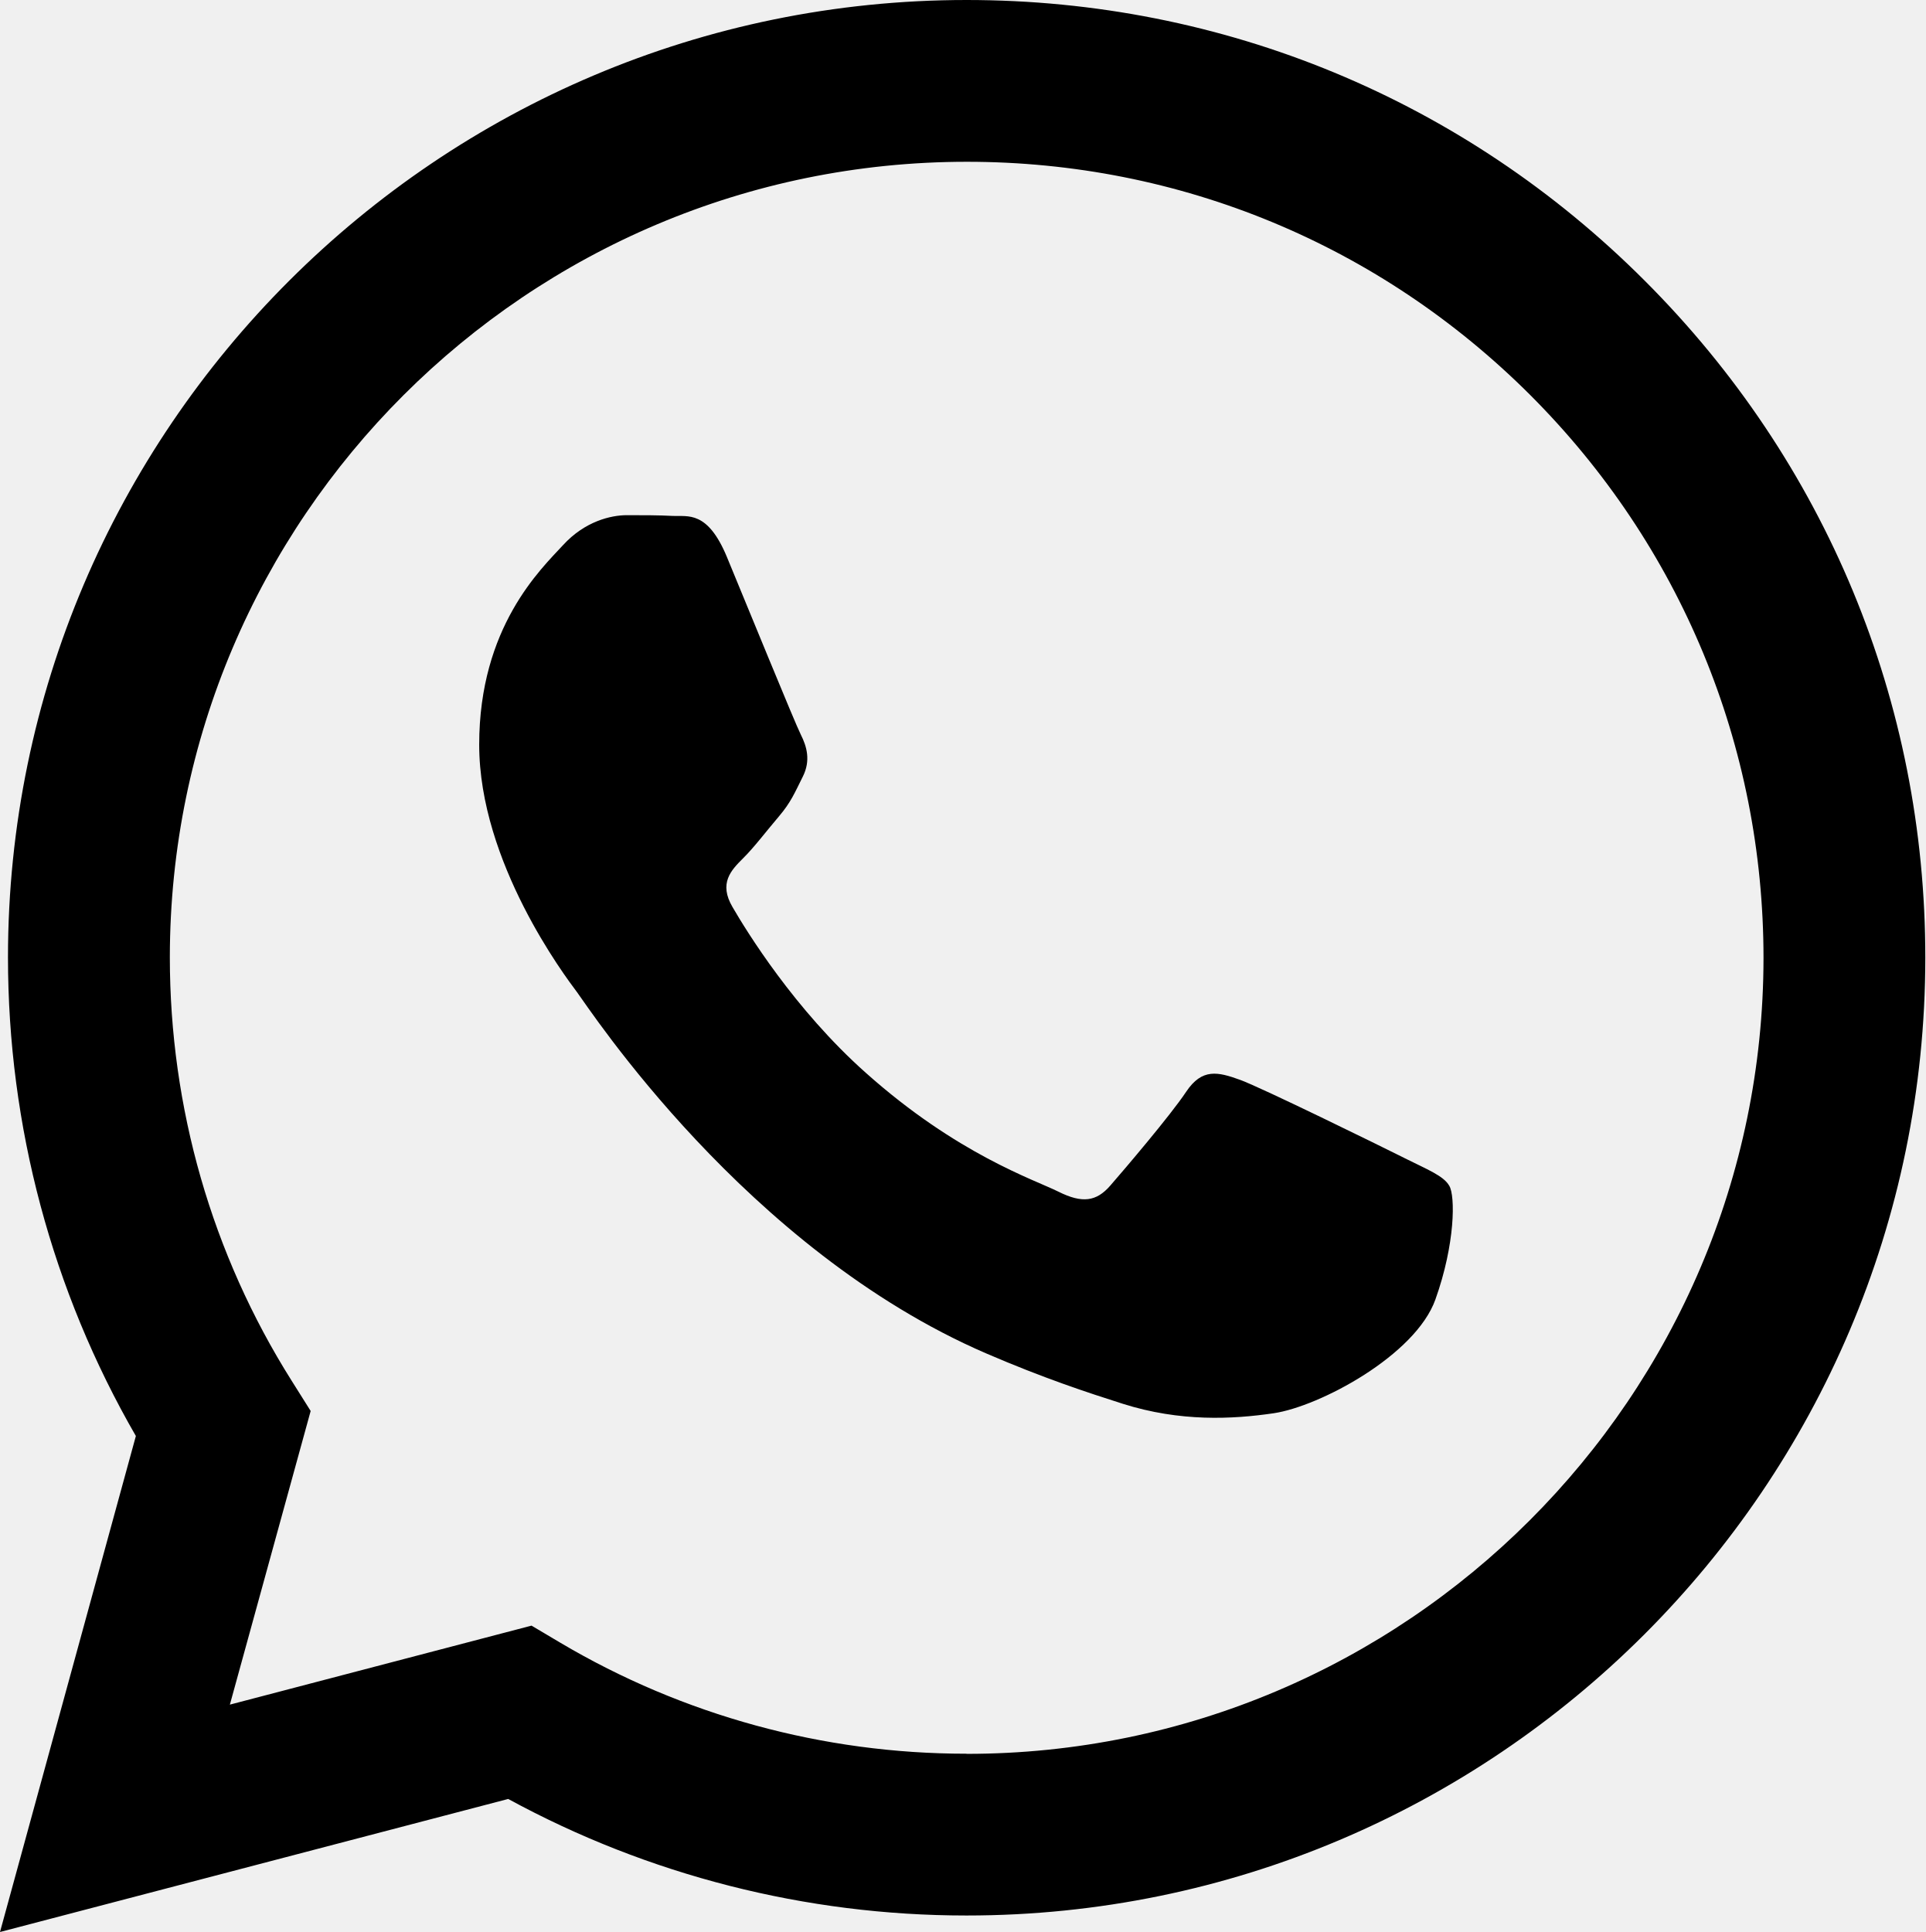
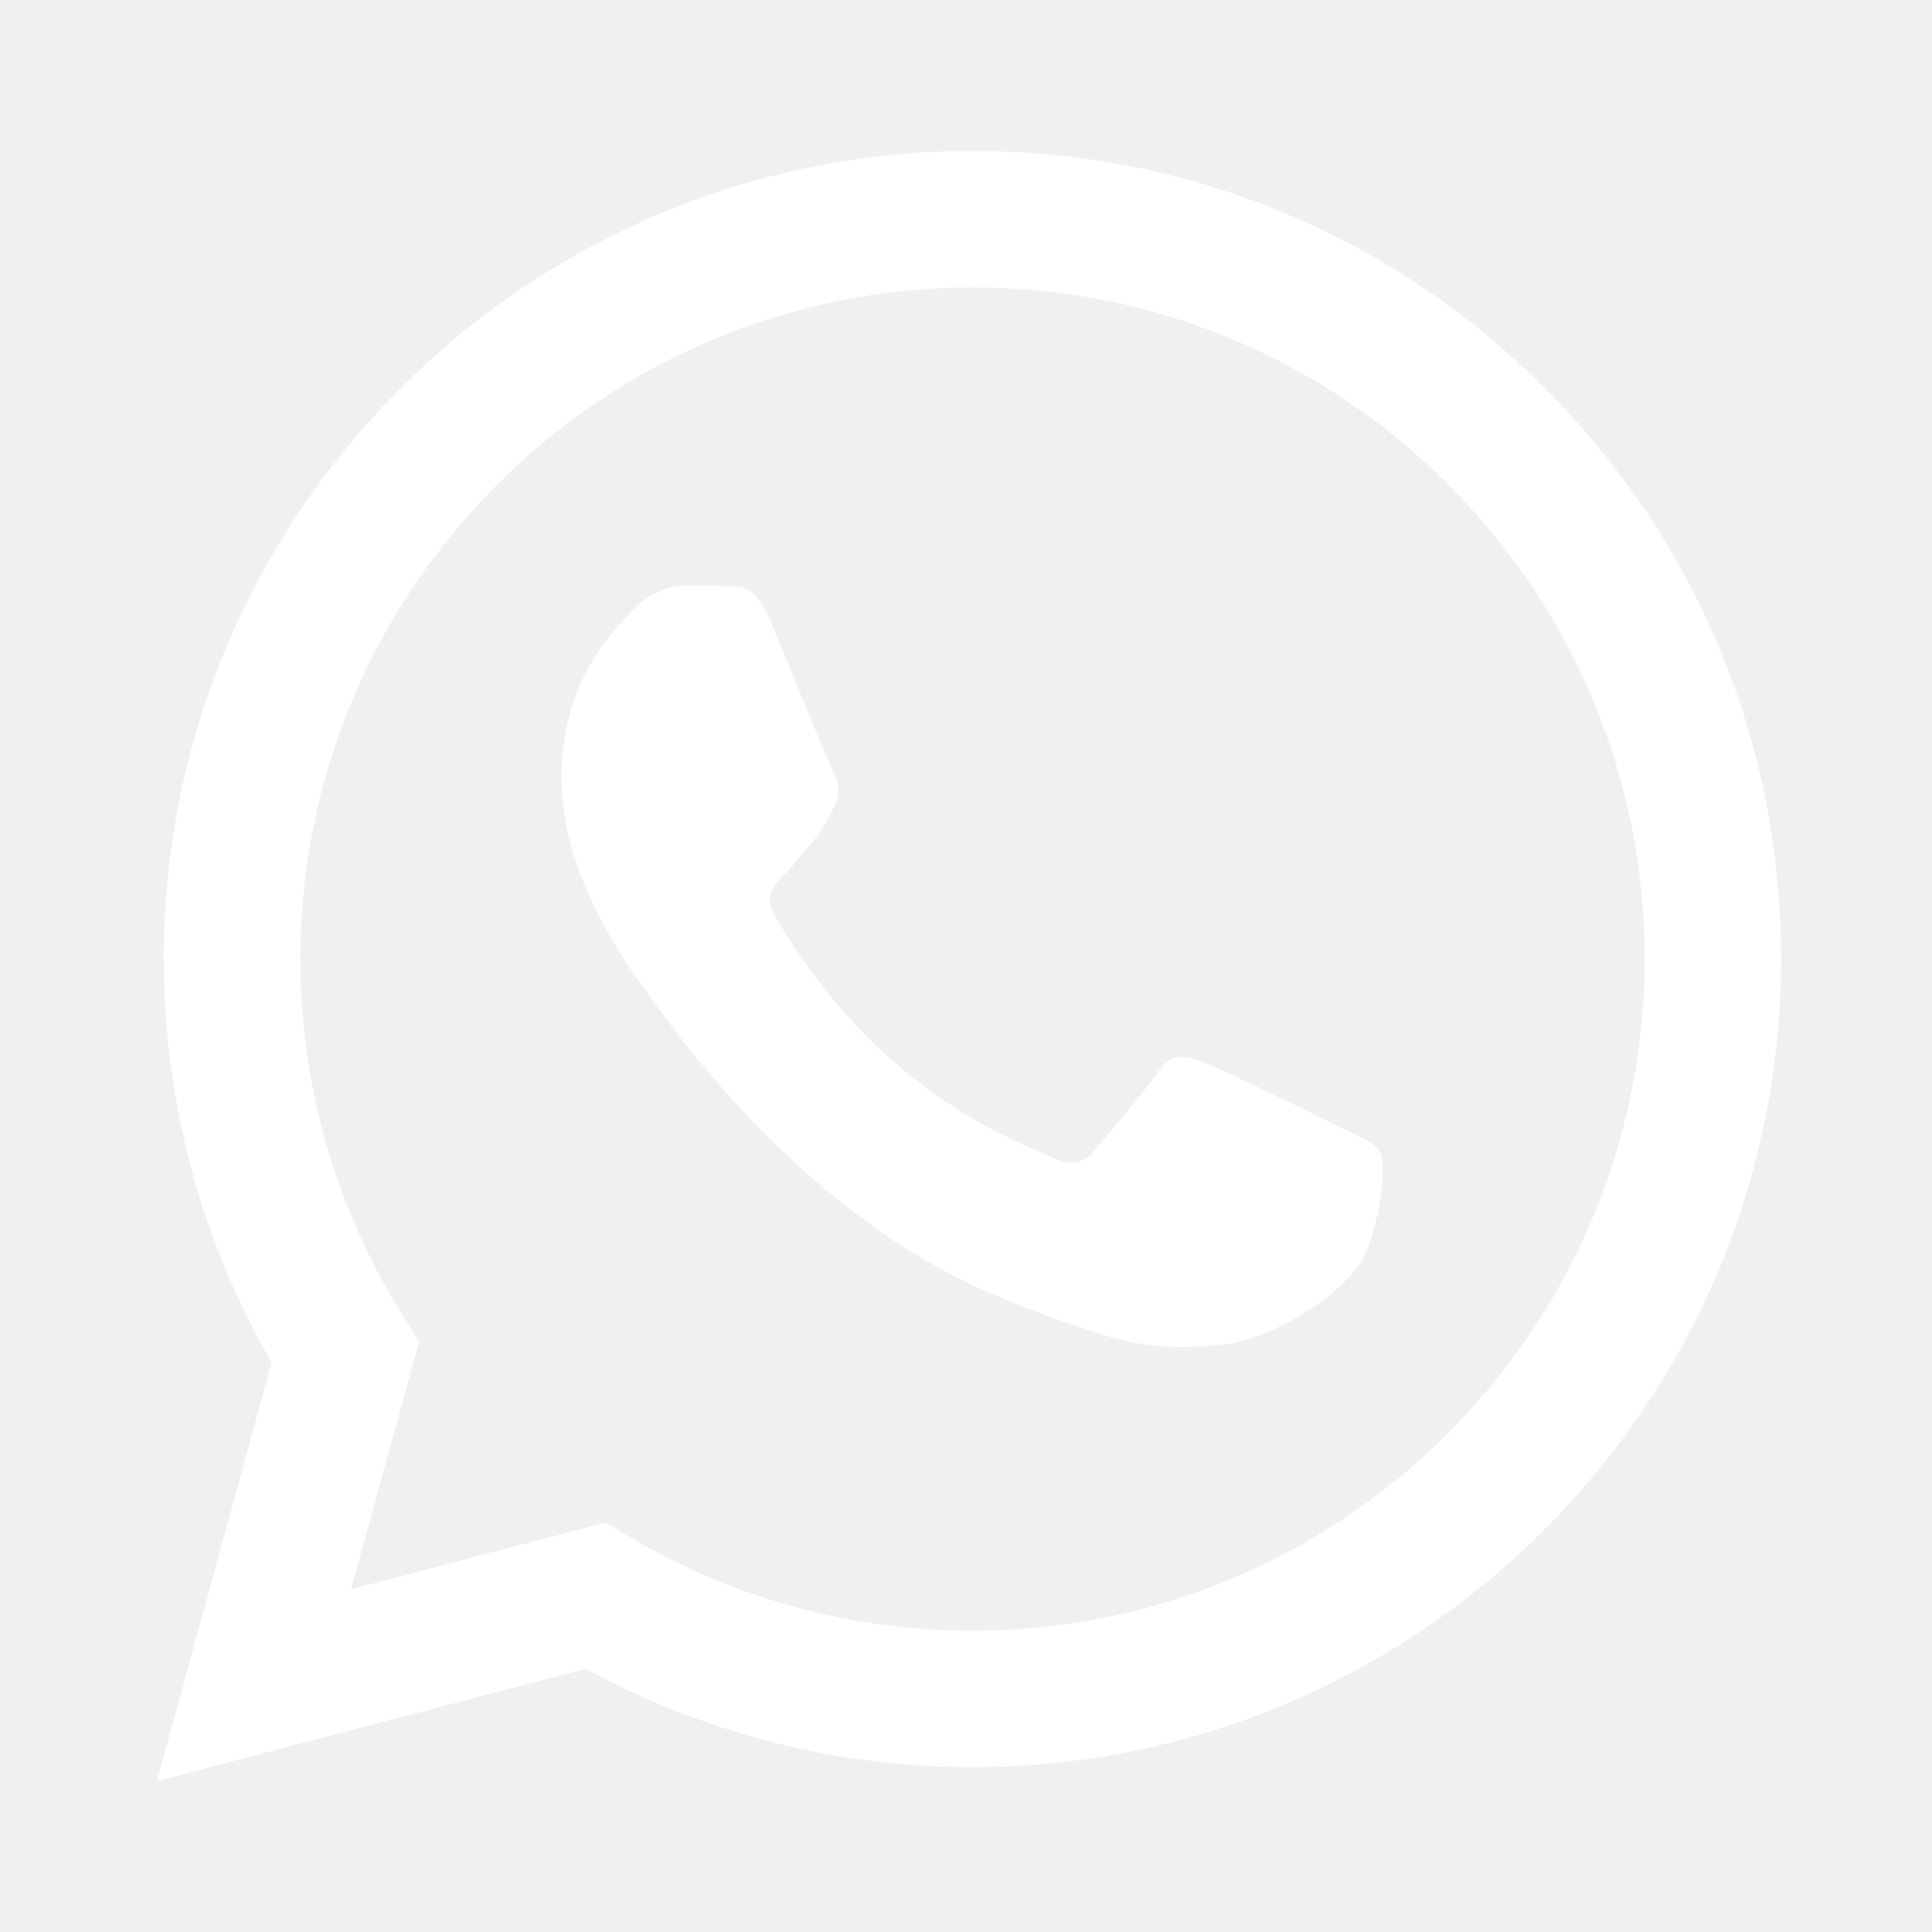
- <svg xmlns="http://www.w3.org/2000/svg" id="whatsapp" viewBox="0 0 280 281">
-   <path id="whatsapp-2" data-name="whatsapp" d="m239.2,40.83C212.89,14.49,177.87,0,140.58,0,63.74,0,1.19,62.45,1.16,139.23c0,24.54,6.41,48.51,18.6,69.63L0,281l73.91-19.35c20.37,11.1,43.29,16.95,66.61,16.95h.06c76.84,0,139.39-62.48,139.42-139.26.03-37.22-14.48-72.2-40.8-98.51Zm-98.62,214.24h-.06c-20.79,0-41.18-5.58-58.99-16.12l-4.23-2.51-43.87,11.49,11.75-42.71-2.76-4.39c-11.61-18.41-17.72-39.73-17.72-61.59.03-63.8,51.99-115.71,115.92-115.71,30.96,0,60.04,12.06,81.93,33.93,21.86,21.87,33.92,50.97,33.92,81.89-.06,63.8-52.02,115.74-115.9,115.74Zm63.57-86.69c-3.48-1.74-20.62-10.16-23.8-11.32-3.21-1.16-5.53-1.74-7.85,1.74-2.32,3.48-9.01,11.32-11.03,13.64-2.02,2.32-4.06,2.62-7.55.88-3.48-1.74-14.7-5.41-28-17.28-10.37-9.22-17.36-20.62-19.38-24.1-2.05-3.48-.22-5.36,1.52-7.1,1.58-1.55,3.48-4.06,5.22-6.1,1.74-2.04,2.32-3.48,3.48-5.8,1.16-2.32.58-4.36-.3-6.1-.88-1.74-7.85-18.86-10.75-25.84-2.82-6.79-5.69-5.85-7.85-5.96-2.02-.11-4.37-.11-6.69-.11s-6.11.88-9.29,4.36c-3.21,3.48-12.19,11.9-12.19,29.02s12.49,33.68,14.23,36,24.57,37.46,59.51,52.54c8.32,3.59,14.79,5.71,19.85,7.32,8.35,2.65,15.95,2.26,21.95,1.38,6.69-.99,20.62-8.42,23.52-16.54,2.9-8.12,2.9-15.1,2.02-16.54-.83-1.46-3.15-2.35-6.63-4.09Z" />
+ <svg xmlns="http://www.w3.org/2000/svg" id="whatsapp" viewBox="0 0 320 320">
+   <defs>
+     <style>
+       .cls-1 {
+         fill: #fff;
+       }
+     </style>
+   </defs>
+   <path id="Shape" class="cls-1" d="m255.81,64.23c-25.28-25.31-58.93-39.23-94.75-39.23-73.82,0-133.92,60.01-133.94,133.78,0,23.58,6.16,46.61,17.87,66.9l-18.99,69.32,71.01-18.6c19.57,10.66,41.58,16.29,64,16.29h.05c73.82,0,133.92-60.03,133.94-133.81.03-35.76-13.91-69.37-39.19-94.65Zm-94.75,205.86h-.05c-19.97,0-39.57-5.36-56.67-15.49l-4.06-2.41-42.14,11.04,11.29-41.04-2.66-4.22c-11.15-17.69-17.02-38.17-17.02-59.18.03-61.31,49.95-111.18,111.37-111.18,29.74,0,57.68,11.59,78.71,32.6,21,21.01,32.58,48.97,32.58,78.68-.05,61.31-49.98,111.2-111.34,111.2Zm61.08-83.3c-3.35-1.67-19.81-9.76-22.86-10.88-3.08-1.11-5.31-1.67-7.54,1.67-2.23,3.34-8.66,10.88-10.6,13.1s-3.9,2.52-7.25.85-14.13-5.2-26.9-16.61c-9.96-8.86-16.68-19.82-18.61-23.16-1.97-3.34-.21-5.15,1.46-6.82,1.51-1.49,3.35-3.9,5.02-5.86s2.23-3.34,3.35-5.57c1.12-2.23.56-4.19-.29-5.86-.85-1.67-7.54-18.12-10.33-24.83-2.71-6.53-5.47-5.62-7.54-5.73-1.94-.11-4.2-.11-6.43-.11s-5.87.85-8.92,4.19c-3.08,3.34-11.71,11.43-11.71,27.88s12,32.36,13.68,34.59c1.67,2.23,23.61,36,57.17,50.48,7.99,3.45,14.21,5.49,19.07,7.03,8.02,2.55,15.32,2.18,21.08,1.33,6.43-.96,19.81-8.09,22.6-15.89,2.79-7.8,2.79-14.51,1.94-15.89-.8-1.41-3.03-2.25-6.37-3.93Z" />
</svg>
